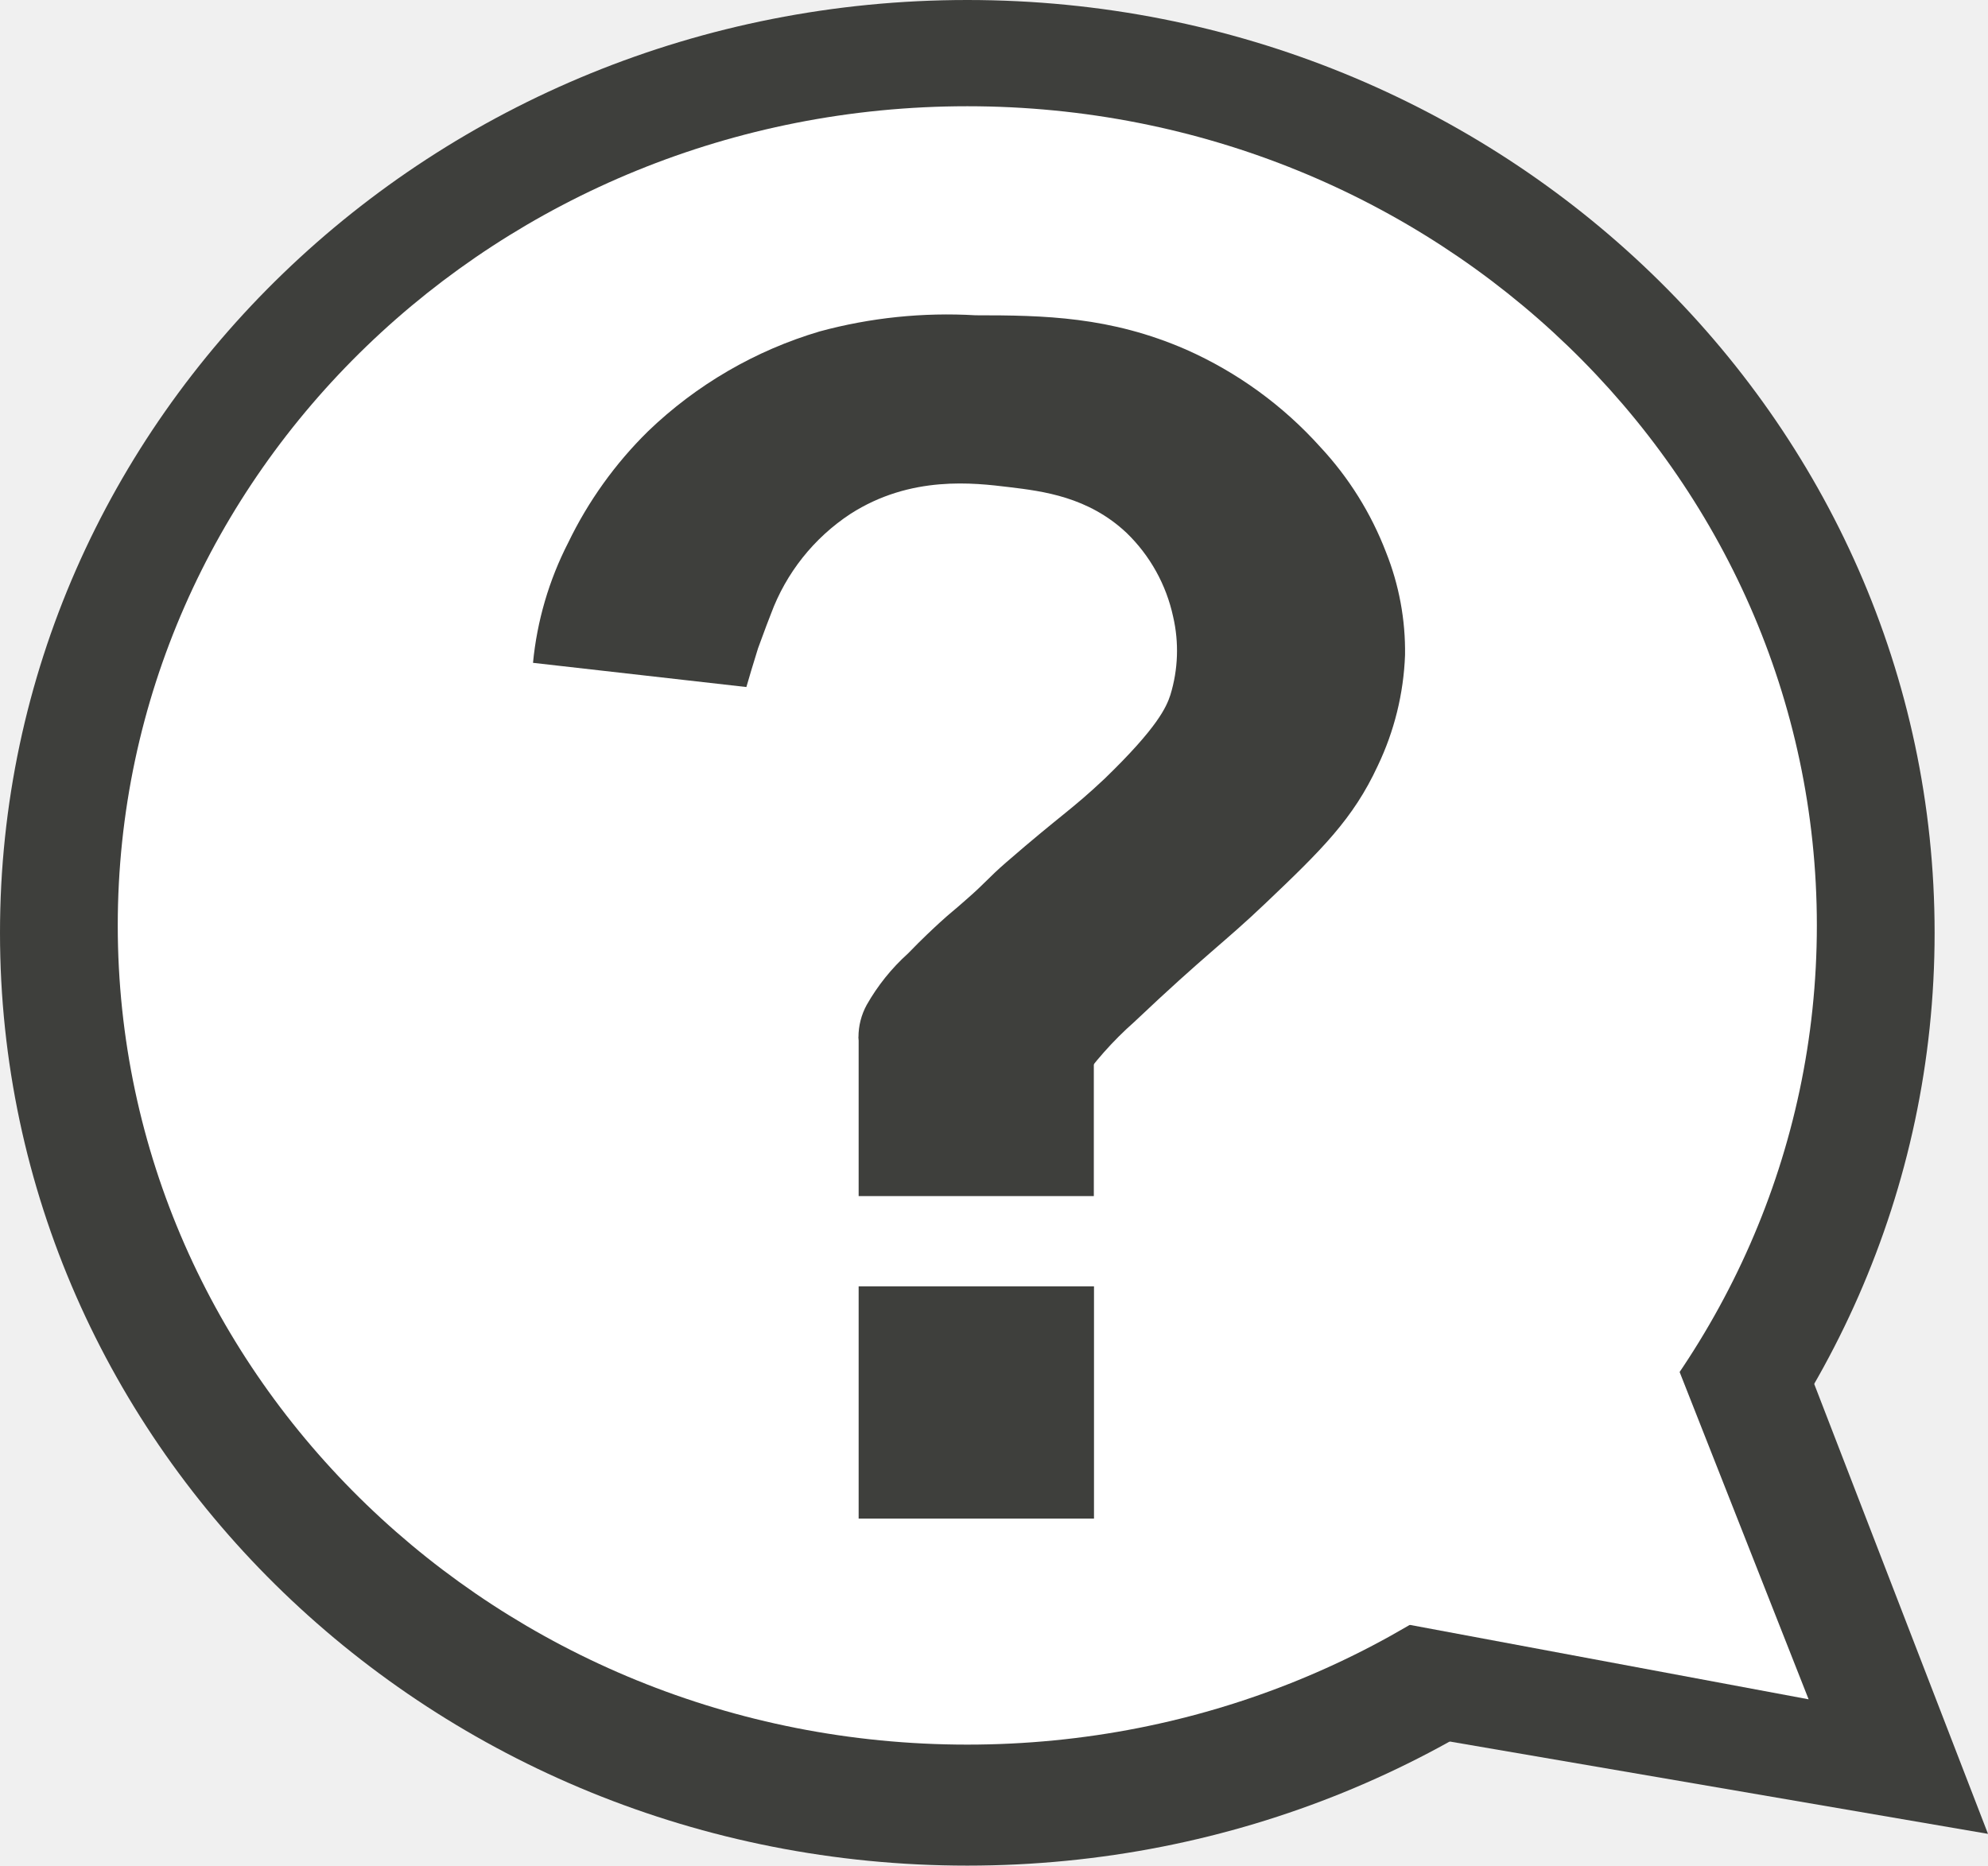
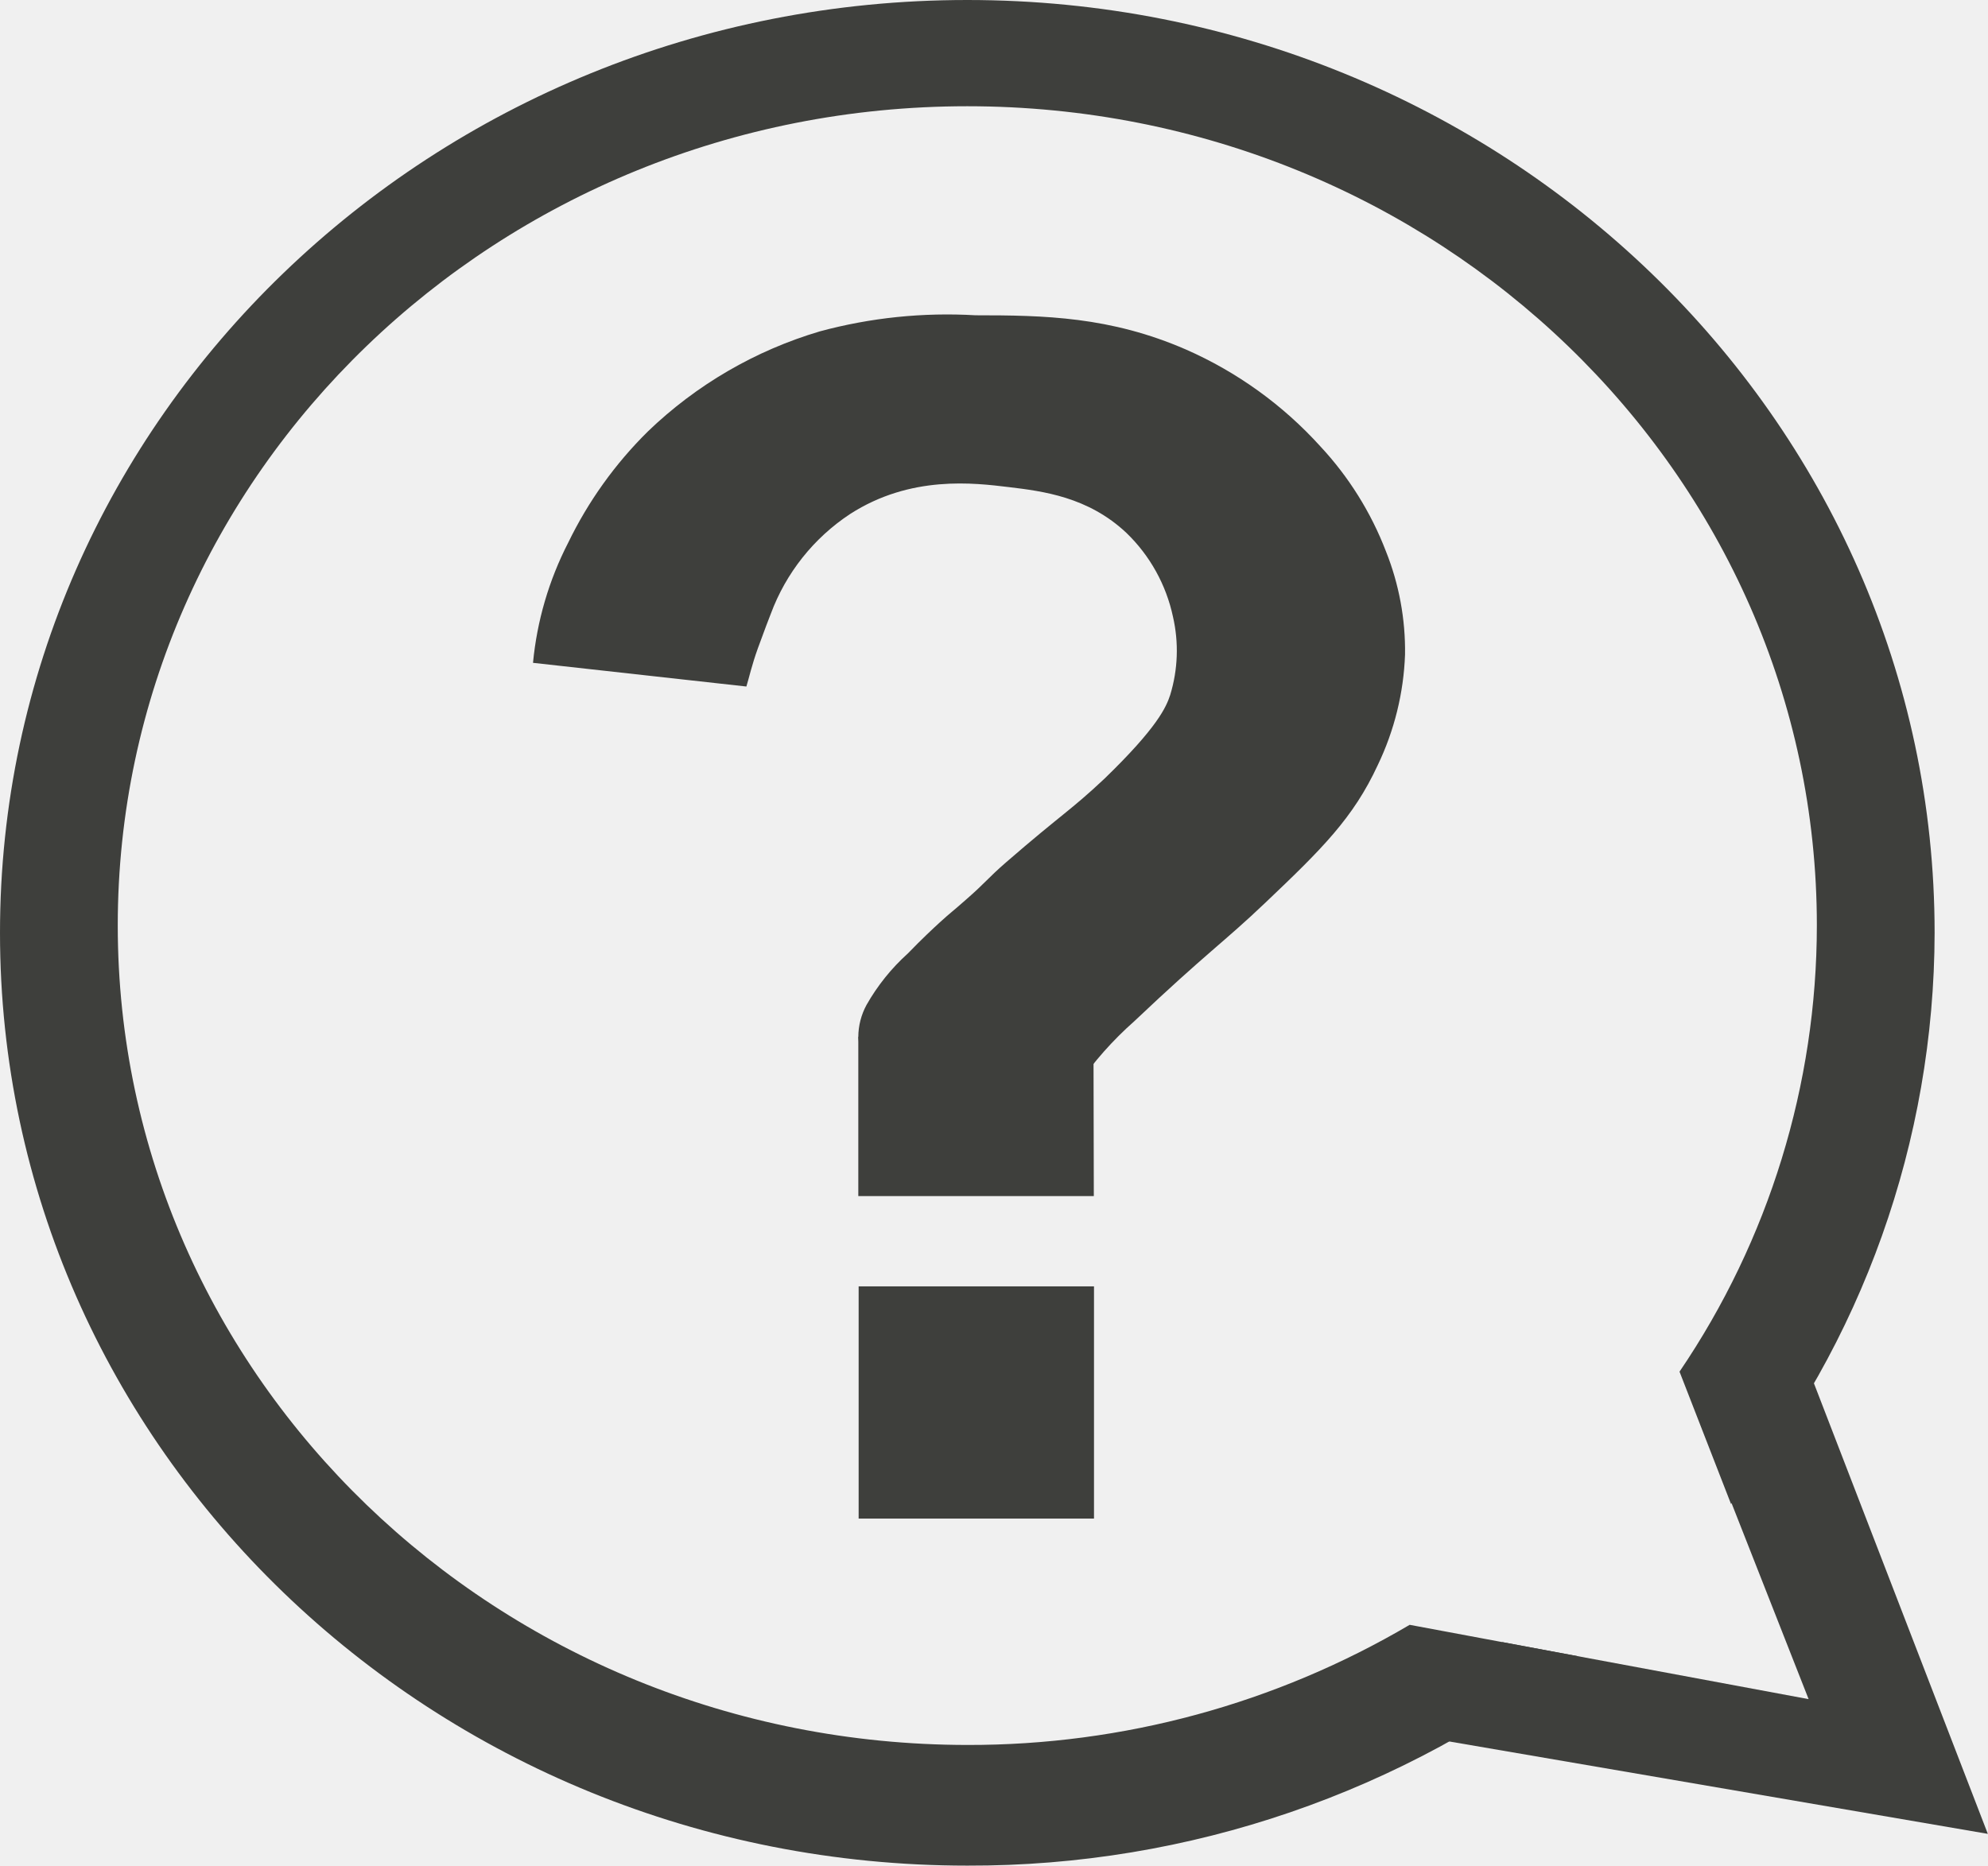
<svg xmlns="http://www.w3.org/2000/svg" id="Layer_1" data-name="Layer 1" viewBox="0 0 115.81 108.7">
  <defs>
    <style>.cls-1{fill:#3e3f3c;}.cls-2{fill:#fff;}</style>
  </defs>
-   <ellipse class="cls-1" cx="56.35" cy="54.35" rx="56.35" ry="54.35" />
-   <ellipse class="cls-2" cx="56.35" cy="53.92" rx="49.49" ry="47.73" />
-   <path class="cls-1" d="M134.12,156.16" transform="translate(-83.83 -87.38)" />
-   <path class="cls-2" d="M128.23,124.81" transform="translate(-83.83 -87.38)" />
-   <path class="cls-1" d="M148.45,148.93" transform="translate(-83.83 -87.38)" />
-   <path class="cls-1" d="M126.73,133.08" transform="translate(-83.83 -87.38)" />
-   <polyline class="cls-1" points="104.37 77.23 115.81 106.85 82.53 101.14" />
-   <path class="cls-2" d="M178.89,160.25q5.15,13.08,10.3,26.14l-28.5-5.32" transform="translate(-83.83 -87.38)" />
+   <path class="cls-1" d="M50.29,68.78" transform="translate(0 0)" />
+   <path class="cls-2" d="M44.4,37.43" transform="translate(0 0)" />
+   <path class="cls-1" d="M64.62,61.55" transform="translate(0 0)" />
+   <path class="cls-1" d="M42.9,45.7" transform="translate(0 0)" />
+   <path class="cls-1" d="M82.12,94.67a50.55,50.55,0,0,1-25.77,7C29,101.65,6.86,80.28,6.86,53.92S29,6.19,56.35,6.19s49.49,21.37,49.49,47.73a46.33,46.33,0,0,1-8,26l3,7.71A52.9,52.9,0,0,0,112.7,54.35C112.7,24.33,87.47,0,56.35,0S0,24.33,0,54.35,25.23,108.7,56.35,108.7A57.44,57.44,0,0,0,91.92,96.5Z" transform="translate(0 0)" />
  <rect class="cls-1" x="50.02" y="74.95" width="13.71" height="13.53" />
-   <path class="cls-1" d="M127.31,127.41,114.88,126a19.41,19.41,0,0,1,2.05-7,23.3,23.3,0,0,1,4.65-6.49,24.42,24.42,0,0,1,10-5.82,28.34,28.34,0,0,1,9.08-.94c4,0,7.84.07,12.27,2a23.07,23.07,0,0,1,7.81,5.67,18.93,18.93,0,0,1,3.83,6.13,15.55,15.55,0,0,1,1.11,6,16.35,16.35,0,0,1-1.59,6.45c-1.43,3.09-3.27,4.9-6.53,8-2.42,2.31-3.45,2.94-7.65,6.92a20.49,20.49,0,0,0-3.32,3.75c-.08.12-.15.43-.35.81a7.1,7.1,0,0,1-.83,1.22c-1.34,1.55-8.78,3.48-10,2.43a3.07,3.07,0,0,1-.68-.81,3.54,3.54,0,0,1-.29-.77c-.33-1.51,0-2.85-.38-4.6a4.67,4.67,0,0,1-.22-1.15,3.91,3.91,0,0,1,.48-1.87,12,12,0,0,1,2.41-3c.82-.85,1.49-1.47,1.85-1.8.69-.63.72-.61,1.53-1.33,1.15-1,1.27-1.25,2.33-2.17,3.3-2.86,3.74-3,5.74-4.88,3.1-3,3.6-4.18,3.83-4.88a8.79,8.79,0,0,0,.16-4.56,9.61,9.61,0,0,0-2.71-4.88c-2.23-2.1-4.86-2.43-6.86-2.67s-5.7-.71-9.24,1.57a11.92,11.92,0,0,0-4.62,5.82c-.06.15-.39,1-.75,2C127.69,126.1,127.47,126.86,127.31,127.41Z" transform="translate(-83.83 -87.38)" />
-   <path class="cls-1" d="M147.55,157.07h-13.7V147.8h13.7v9.27Z" transform="translate(-83.83 -87.38)" />
+   <path class="cls-1" d="M43.48,40,31.05,38.62a19.3,19.3,0,0,1,2.05-7,23.51,23.51,0,0,1,4.65-6.49,24.46,24.46,0,0,1,10-5.82,28.38,28.38,0,0,1,9.08-.94c4,0,7.84.07,12.27,2A23.08,23.08,0,0,1,76.91,26a18.91,18.91,0,0,1,3.83,6.13,15.62,15.62,0,0,1,1.11,6,16.22,16.22,0,0,1-1.59,6.45c-1.43,3.09-3.27,4.9-6.53,8-2.42,2.31-3.45,2.94-7.65,6.92a20.42,20.42,0,0,0-3.32,3.75c-.08.12-.15.43-.35.81a7.1,7.1,0,0,1-.83,1.22c-1.34,1.55-8.78,3.48-10,2.43a3.12,3.12,0,0,1-.68-.81,3.39,3.39,0,0,1-.29-.77c-.33-1.51,0-2.85-.38-4.6A4.5,4.5,0,0,1,50,60.42a3.94,3.94,0,0,1,.48-1.87,12,12,0,0,1,2.41-3c.82-.85,1.49-1.47,1.85-1.8.69-.63.72-.61,1.53-1.33,1.15-1,1.27-1.25,2.33-2.17,3.3-2.86,3.74-3,5.74-4.88,3.1-3,3.6-4.18,3.83-4.88a8.82,8.82,0,0,0,.16-4.56,9.56,9.56,0,0,0-2.71-4.88c-2.23-2.1-4.86-2.43-6.86-2.67s-5.7-.71-9.24,1.57a11.94,11.94,0,0,0-4.62,5.82c-.06.15-.39,1-.75,2S43.64,39.48,43.48,40Z" transform="translate(0 0)" />
+   <path class="cls-1" d="M63.72,69.69H50V60.42h13.7Z" transform="translate(0 0)" />
+   <path class="cls-1" d="M104.37,77.23,99.07,83q3.14,8,6.29,16L87.52,95.68l-5,5.46,33.28,5.71Z" transform="translate(0 0)" />
</svg>
